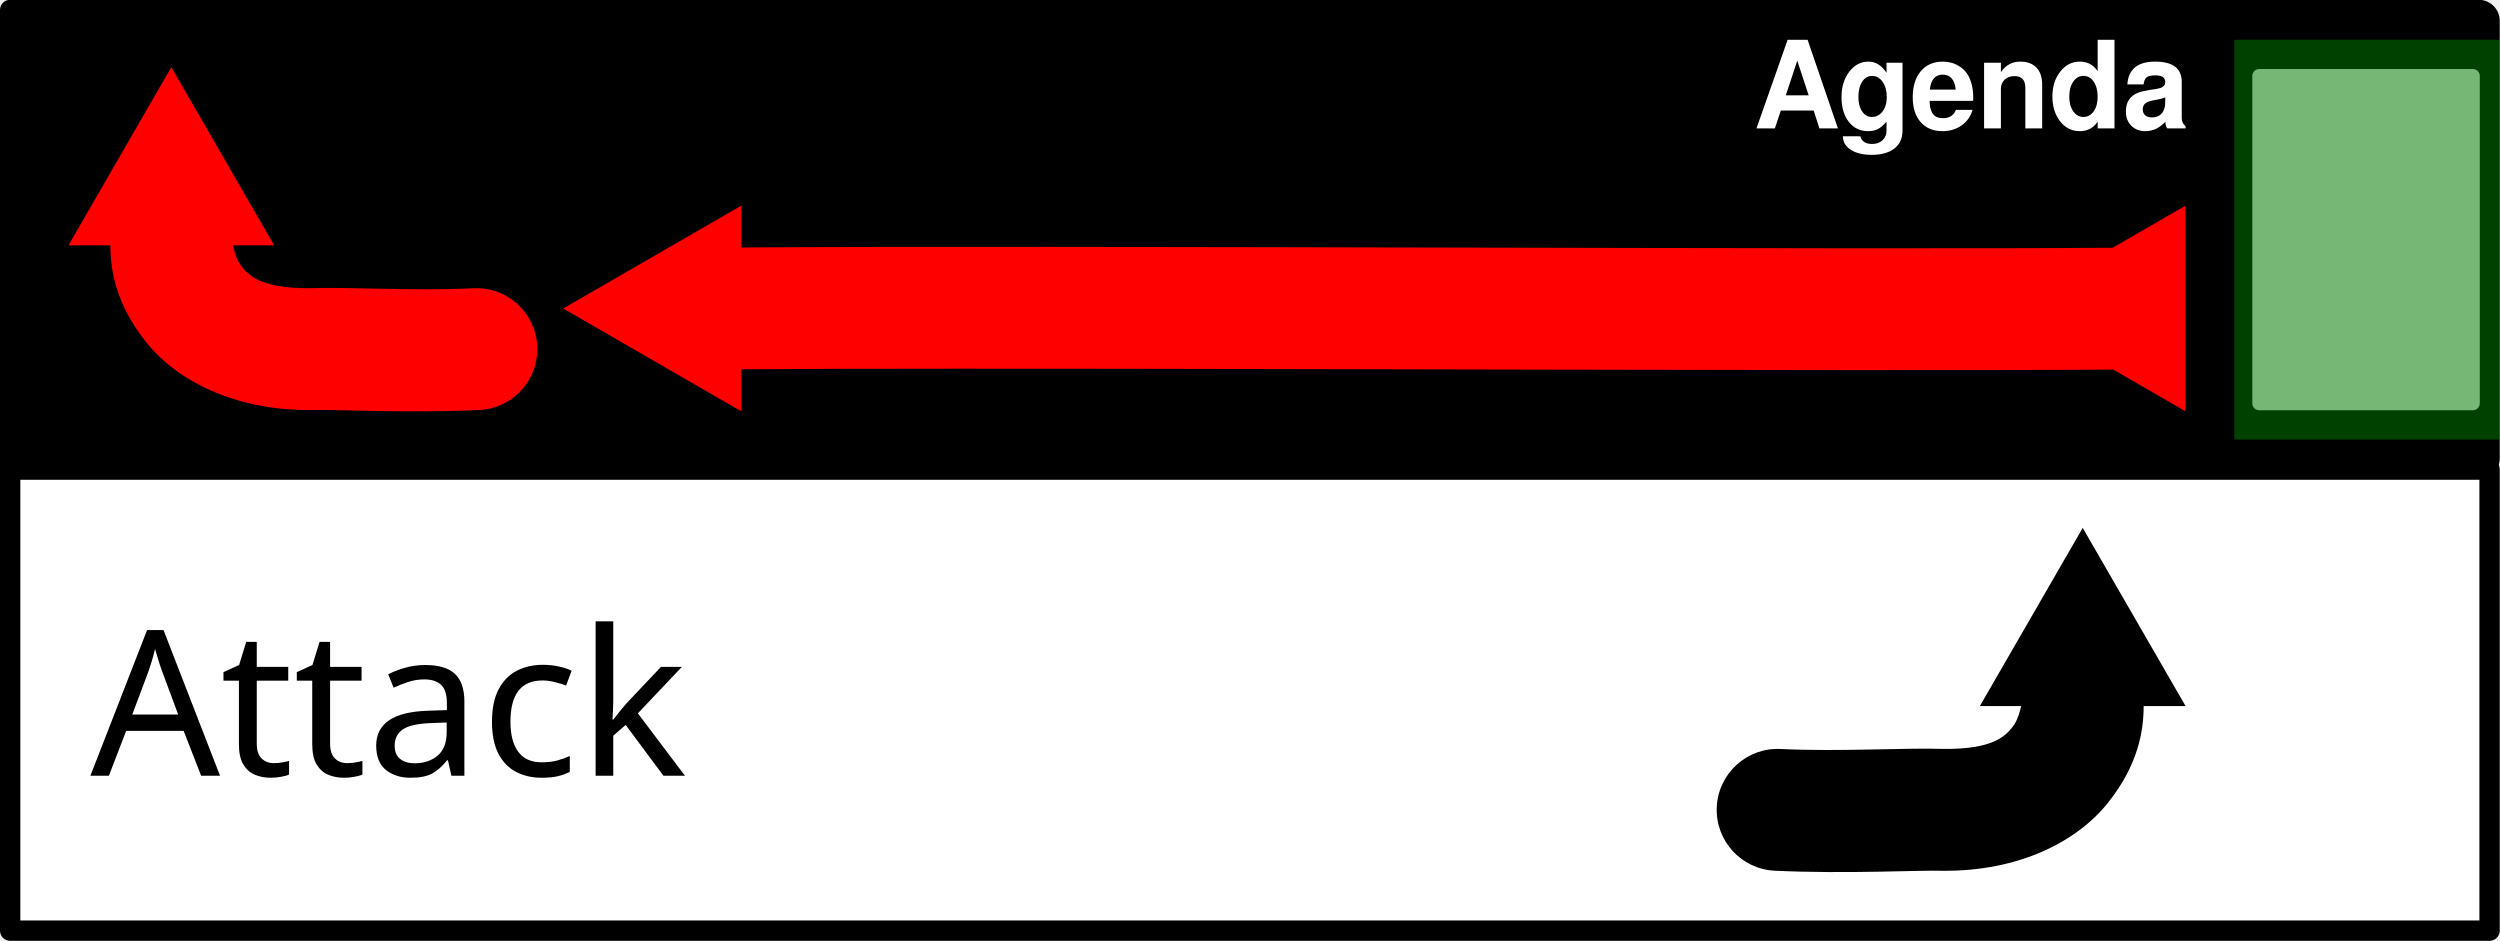
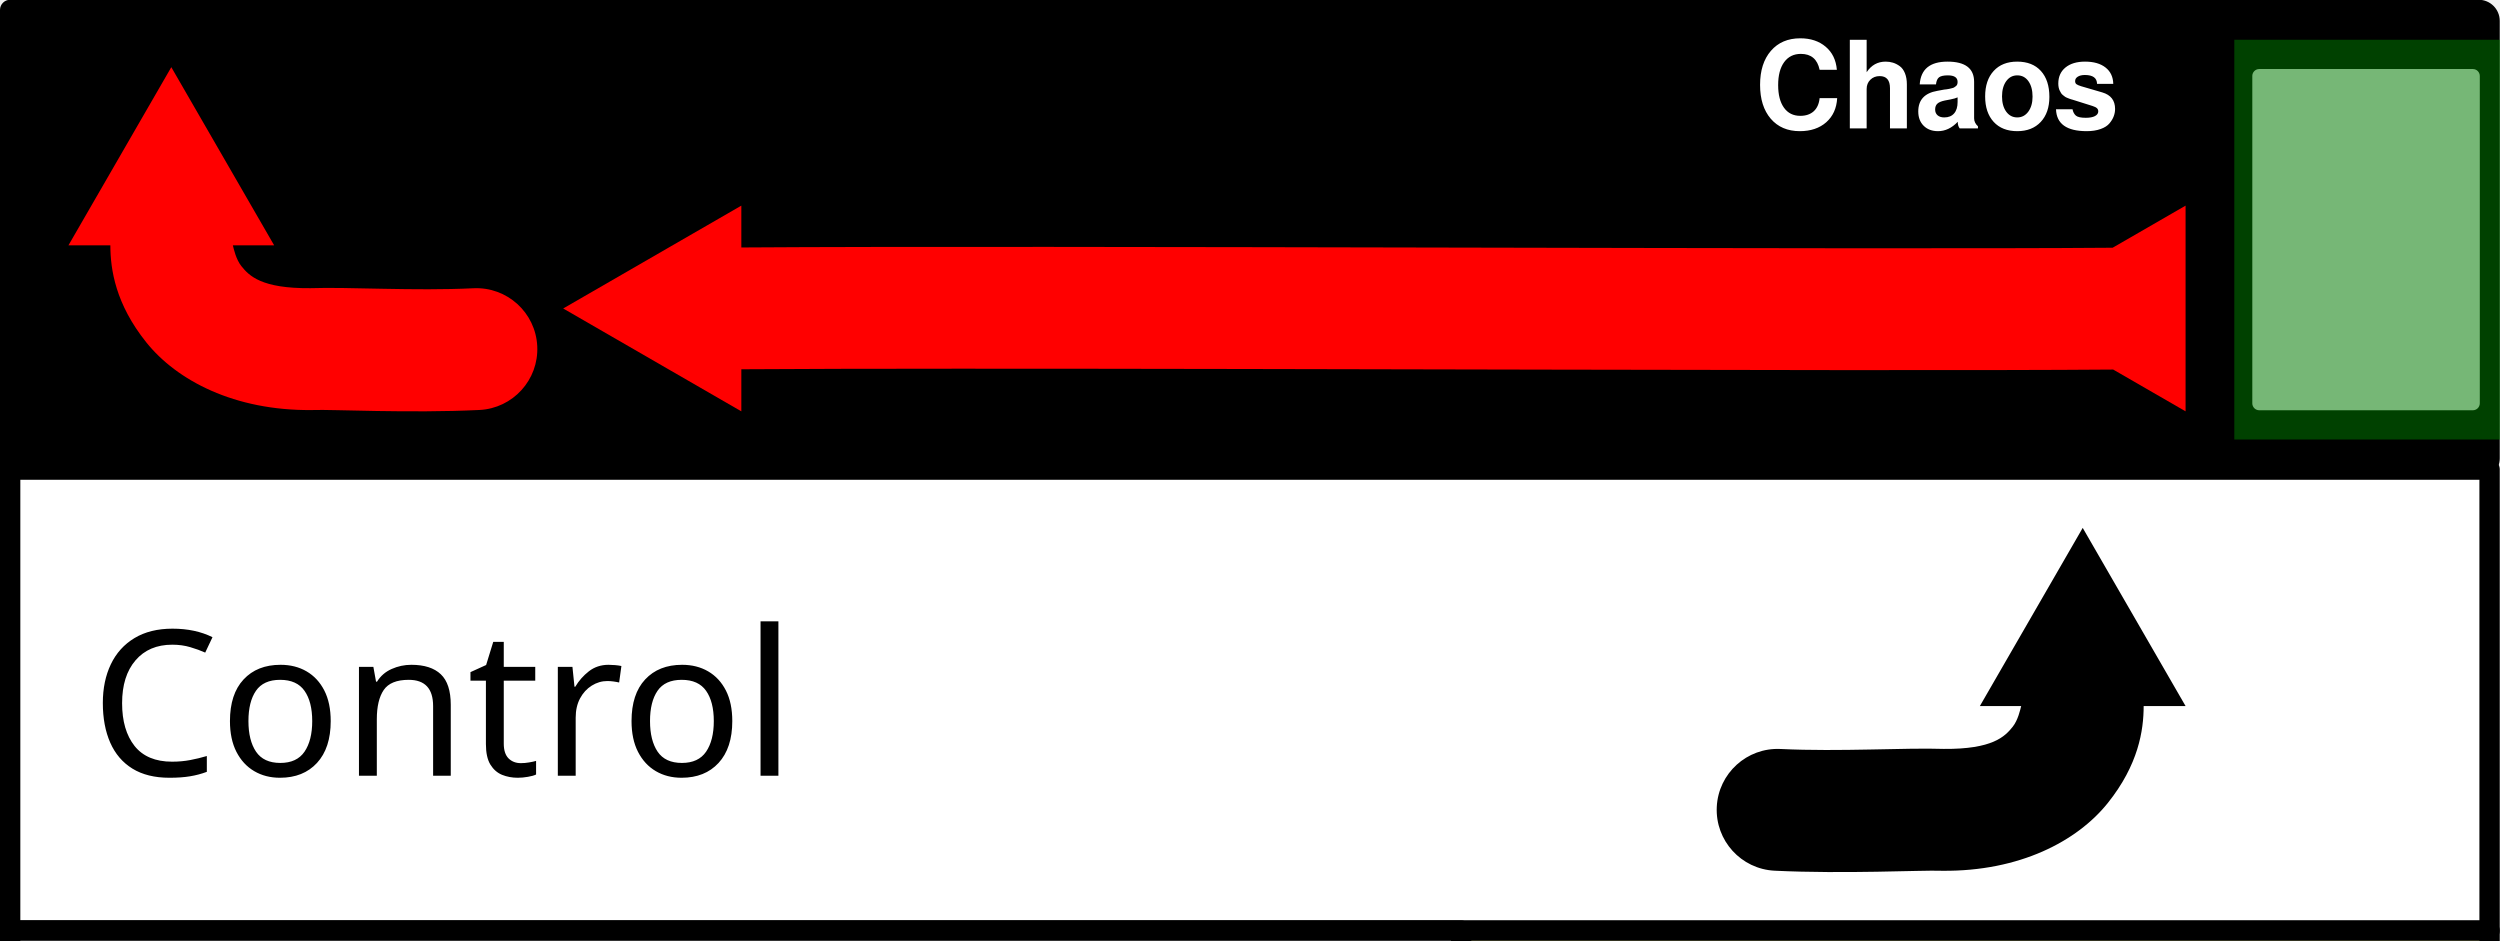
<svg xmlns="http://www.w3.org/2000/svg" width="1641.04" height="617.543" viewBox="0 0 1641.04 617.543" id="svg2" version="1.1" xml:space="preserve">
  <defs id="defs4" />
  <g id="layer1" transform="translate(673.9811,-974.6427)">
    <g id="g4158" transform="matrix(2,0,0,2,-1800,-1412.362)">
      <g id="g4546" transform="matrix(1.79048,0,0,1.112238,987.1999,-333.313)" style="fill:#b3b3b3" />
      <g id="g847" transform="matrix(1.1,0,0,1.1,-110.2742,-123.2605)">
        <g id="g4546-6" transform="matrix(1.627709,0,0,1.011126,869.0919,-19.84288)" style="fill:#b3b3b3" />
        <g aria-label="SHIP" transform="matrix(0,0.3393939,-0.3393939,0,1069.37,966.5237)" id="text2762" style="font-weight:bold;font-size:85.77px;line-height:1.25;-inkscape-font-specification:'sans-serif, Bold';fill:#ffffff;stroke-width:1.339" />
        <rect transform="rotate(90)" y="-1354.89" x="1337.101" height="739.781" width="137.625" id="rect4183-8-5-9-3-6-3-7-5-6-1-7-1-1-3-9-7-2" style="fill:#ffffff;fill-opacity:1;stroke:#000000;stroke-width:6.065;stroke-linecap:round;stroke-linejoin:round;stroke-miterlimit:4;stroke-dasharray:none;stroke-opacity:1" ry="0" />
        <path id="path283-1" style="color:#000000;fill:#000000;fill-opacity:1;fill-rule:evenodd;stroke-linecap:round;-inkscape-stroke:none" d="m 1233.498,1354.567 30.69,53.157 h -12.506 v 0.257 -0.257 c 0,7.246 -1.566,17.503 -10.685,28.908 -9.12,11.405 -26.316,20.466 -49.404,20.241 h -0.268 l -0.269,-0.011 c -5.367,-0.211 -28.549,0.998 -49.458,-0.01 a 18.182,18.182 0 0 1 -17.287,-19.033 18.182,18.182 0 0 1 19.033,-17.287 c 17.833,0.858 37.19,-0.422 48.69,-0.023 -0.03,-3e-4 -0.056,0 -0.086,9e-4 l 0.537,0.012 c -0.144,-0.01 -0.304,-0.01 -0.451,-0.013 14.597,0.127 18.26,-3.71 20.56,-6.587 1.609,-2.013 2.271,-5.135 2.541,-6.198 h -12.325 z" />
        <text xml:space="preserve" style="font-style:normal;font-weight:normal;font-size:60.606px;line-height:1.25;font-family:sans-serif;fill:#000000;fill-opacity:1;stroke:none;stroke-width:0.455" x="639.056" y="1428.507" id="text3823">
-           <tspan id="tspan3821" style="font-size:60.606px;fill:#000000;fill-opacity:1;stroke-width:0.455" x="639.056" y="1428.507">Attack</tspan>
+           <tspan id="tspan3821" style="font-size:60.606px;fill:#000000;fill-opacity:1;stroke-width:0.455" x="639.056" y="1428.507">Control</tspan>
+         </text>
+         <rect transform="rotate(90)" y="-1354.89" x="1474.726" height="739.781" width="137.625" id="rect4183-8-5-9-3-6-3-7-5-6-1-7-1-1-3-9-7-2-5" style="fill:#ffffa3;fill-opacity:1;stroke:#000000;stroke-width:6.065;stroke-linecap:round;stroke-linejoin:round;stroke-miterlimit:4;stroke-dasharray:none;stroke-opacity:1" ry="0" />
+         <rect transform="rotate(90)" y="-1048.043" x="1474.726" height="432.934" width="137.625" id="rect4183-8-5-9-3-6-3-7-5-6-1-7-1-1-3-9-7-2-5-7" style="fill:#ffffff;fill-opacity:1;stroke:#000000;stroke-width:6.065;stroke-linecap:round;stroke-linejoin:round;stroke-miterlimit:4;stroke-dasharray:none;stroke-opacity:1" ry="0" />
+         <text xml:space="preserve" style="font-style:normal;font-weight:normal;font-size:60.606px;line-height:1.25;font-family:sans-serif;fill:#000000;fill-opacity:1;stroke:none;stroke-width:0.455" x="639.056" y="1566.133" id="text3823-5">
+           <tspan id="tspan3821-6" style="font-size:60.606px;fill:#000000;fill-opacity:1;stroke-width:0.455" x="639.056" y="1566.133">Attack</tspan>
+         </text>
+         <text xml:space="preserve" style="font-style:normal;font-weight:normal;font-size:60.606px;line-height:1.25;font-family:sans-serif;fill:#800080;fill-opacity:1;stroke:none;stroke-width:0.455" x="1081.074" y="1568.086" id="text3823-5-3">
+           <tspan id="tspan3821-6-6" style="font-size:60.606px;fill:#800080;fill-opacity:1;stroke-width:0.455" x="1081.074" y="1568.086">Bid</tspan>
        </text>
        <rect style="fill:#000000;stroke:none;stroke-width:6.065;stroke-linecap:round" id="rect4378" width="666.495" height="135.433" x="614.307" y="1200.728" />
        <g id="g4546-60" transform="matrix(1.627709,0,0,1.011126,997.7037,89.81692)" style="fill:#b3b3b3" />
        <path id="path2873-6" style="color:#000000;fill:#000000;stroke-width:1;stroke-linecap:round;stroke-linejoin:round;-inkscape-stroke:none" d="m 615.11,1196.985 c -1.676,-3e-4 -3.034,1.358 -3.034,3.034 v 137.082 c 4.6e-4,1.675 1.359,3.032 3.034,3.032 h 644.915 21.155 3.28 18.747 48.406 c 3.496,0 6.311,-2.814 6.311,-6.31 v -130.526 c 0,-3.496 -2.815,-6.31 -6.311,-6.31 h -38.375 -28.777 -3.28 -11.125 z m 3.031,6.064 h 660.008 v 0.228 c 0,0.01 -9e-4,0.012 -9e-4,0.018 v 130.526 c 0,0.01 9e-4,0.013 9e-4,0.019 v 0.227 H 618.14 Z m 668.031,14.601 h 63.727 a 2.076,2.076 0 0 1 2.076,2.076 v 97.666 a 2.076,2.076 0 0 1 -2.076,2.076 h -63.727 a 2.076,2.076 0 0 1 -2.076,-2.076 v -97.666 a 2.076,2.076 0 0 1 2.076,-2.076 z" />
        <path id="path283-2" style="color:#000000;fill:#ff0000;fill-opacity:1;fill-rule:evenodd;stroke-width:1;stroke-linecap:round;-inkscape-stroke:none" d="m 663.188,1217.099 -30.69,53.157 h 12.506 l 0.004,0.257 -0.002,-0.257 c 0,7.246 1.566,17.503 10.685,28.908 9.12,11.405 26.316,20.466 49.404,20.241 h 0.268 l 0.269,-0.011 c 5.367,-0.211 28.549,0.998 49.458,-0.01 a 18.182,18.182 0 0 0 17.287,-19.033 18.182,18.182 0 0 0 -19.033,-17.287 c -17.833,0.858 -37.19,-0.422 -48.69,-0.023 0.03,-3e-4 0.056,0 0.086,9e-4 l -0.537,0.012 c 0.144,-0.01 0.304,-0.01 0.451,-0.013 -14.596,0.127 -18.26,-3.71 -20.56,-6.587 -1.609,-2.013 -2.271,-5.135 -2.541,-6.198 h 12.325 z" />
        <path id="path4788-2-6" style="fill:#ff0000;fill-opacity:0.997;stroke:none;stroke-width:10.331;stroke-dasharray:none;stroke-dashoffset:0;stroke-opacity:0.511" d="m 833.269,1319.79 -53.156,-30.69 53.156,-30.69 v 12.486 c 90.677,-0.639 337.162,0.693 409.161,0.076 l 21.759,-12.562 v 61.38 l -21.598,-12.469 c -18.317,0.156 -46.739,0.197 -81.629,0.168 -104.931,-0.087 -260.346,-0.72 -327.692,-0.252 z" />
        <g aria-label="SHIP" transform="matrix(0,0.3393939,-0.3393939,0,1197.982,1076.184)" id="text2762-8" style="font-weight:bold;font-size:85.77px;line-height:1.25;-inkscape-font-specification:'sans-serif, Bold';fill:#ffffff;stroke-width:1.339" />
        <rect style="fill:#008000;fill-opacity:0.51;stroke-width:6.136;stroke-linecap:round" id="rect3986-7" width="79.274" height="119.274" x="1278.729" y="1208.921" />
        <text xml:space="preserve" style="font-style:normal;font-variant:normal;font-weight:600;font-stretch:normal;font-size:36.079px;line-height:1.25;font-family:FreeSans;-inkscape-font-specification:'FreeSans, Semi-Bold';font-variant-ligatures:normal;font-variant-caps:normal;font-variant-numeric:normal;font-variant-east-asian:normal;fill:#ffffff;fill-opacity:1;stroke:none;stroke-width:0.455;stroke-opacity:1" x="1141.72" y="1228.957" id="text15701-9" transform="scale(0.9948168,1.00521)">
-           <tspan id="tspan15699-2" style="font-style:normal;font-variant:normal;font-weight:600;font-stretch:normal;font-size:36.079px;font-family:FreeSans;-inkscape-font-specification:'FreeSans, Semi-Bold';font-variant-ligatures:normal;font-variant-caps:normal;font-variant-numeric:normal;font-variant-east-asian:normal;fill:#ffffff;fill-opacity:1;stroke:none;stroke-width:0.455;stroke-opacity:1" x="1141.72" y="1228.957">Agenda</tspan>
+           <tspan id="tspan15699-2" style="font-style:normal;font-variant:normal;font-weight:600;font-stretch:normal;font-size:36.079px;font-family:FreeSans;-inkscape-font-specification:'FreeSans, Semi-Bold';font-variant-ligatures:normal;font-variant-caps:normal;font-variant-numeric:normal;font-variant-east-asian:normal;fill:#ffffff;fill-opacity:1;stroke:none;stroke-width:0.455;stroke-opacity:1" x="1141.72" y="1228.957">Chaos</tspan>
        </text>
+         <g id="g1762" transform="translate(-0.1332871,137.4672)">
+           <path id="path283-1-3" style="color:#000000;fill:#000000;fill-opacity:1;fill-rule:evenodd;stroke-linecap:round;-inkscape-stroke:none" d="m 988.221,1354.726 30.69,53.157 h -12.506 v 0.257 -0.257 c -36.547,-6e-4 0,0.257 -36.547,-6e-4 h -12.325 z" />
+           <path style="fill:none;stroke:#000000;stroke-width:36.92;stroke-linecap:round;stroke-linejoin:miter;stroke-dasharray:none;stroke-opacity:1" d="m 988.221,1407.98 c 0,10.326 0,20.651 0,30.977" id="path1202" />
+         </g>
      </g>
    </g>
  </g>
</svg>
